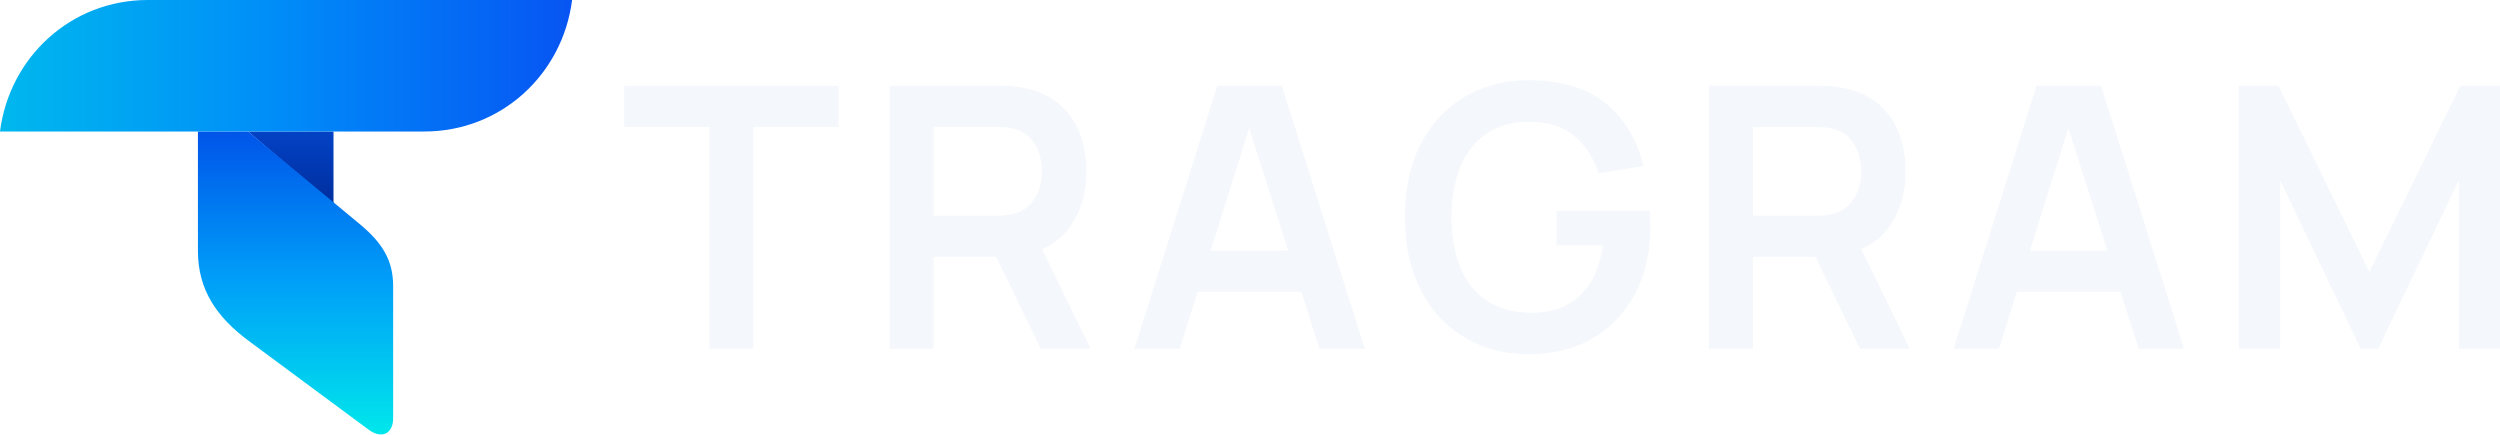
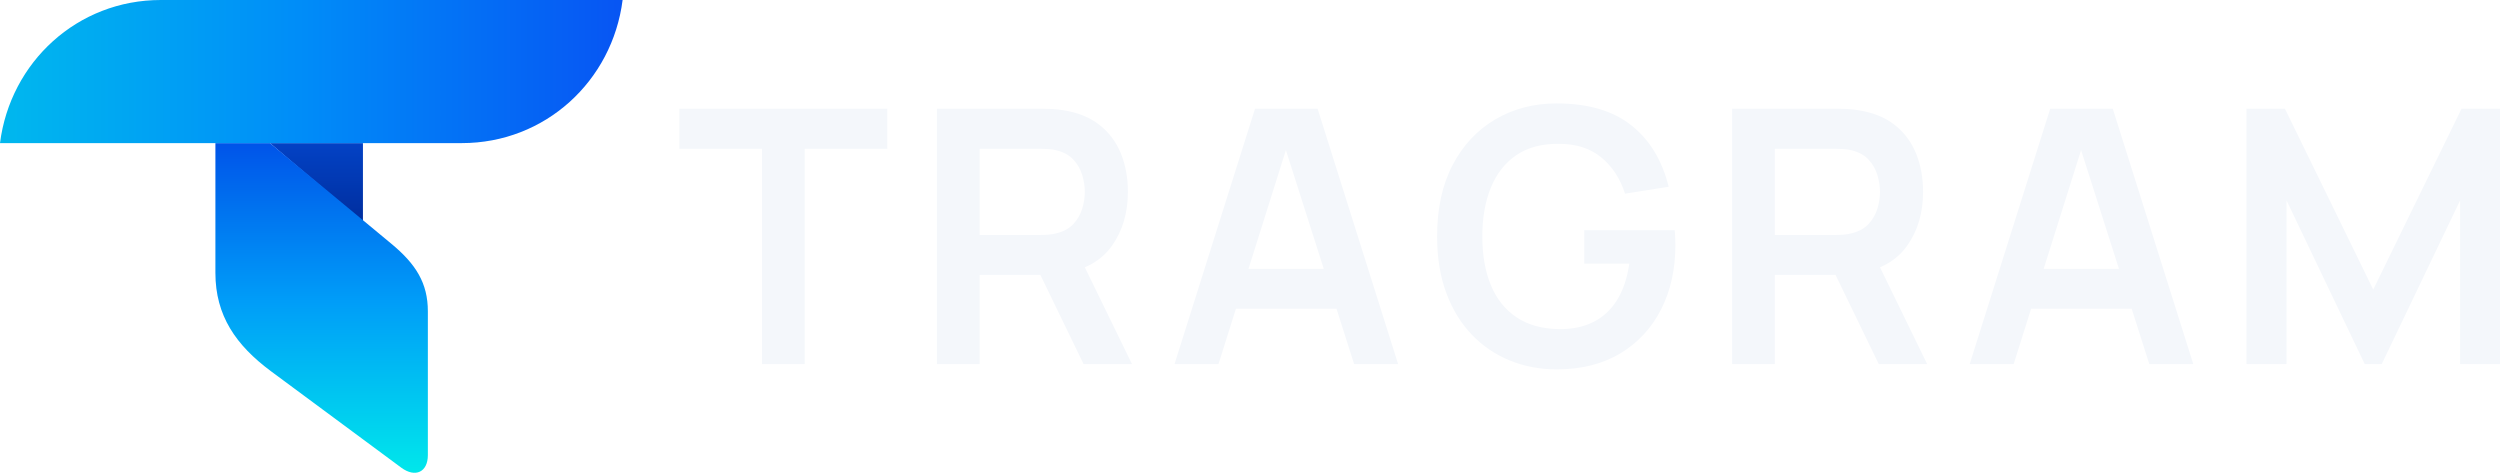
- <svg xmlns="http://www.w3.org/2000/svg" width="126.599" height="22" viewBox="0 0 3688.156 640.915" fill="none">
+ <svg xmlns="http://www.w3.org/2000/svg" width="116.33" height="22" viewBox="0 0 3388.994 640.915" fill="none">
  <defs>
    <linearGradient id="gFold" x1="429" y1="194" x2="429" y2="301" gradientUnits="userSpaceOnUse">
      <stop stop-color="#0342C5" />
      <stop offset="1" stop-color="#002E9E" />
    </linearGradient>
    <linearGradient id="gStem" x1="436" y1="194" x2="436" y2="640.926" gradientUnits="userSpaceOnUse">
      <stop stop-color="#0054E9" />
      <stop offset="0.48" stop-color="#009DF8" />
      <stop offset="1" stop-color="#00E7EB" />
    </linearGradient>
    <linearGradient id="gTop" x1="0" y1="97" x2="844" y2="97" gradientUnits="userSpaceOnUse">
      <stop stop-color="#00B8EE" />
      <stop offset="0.48" stop-color="#008DF8" />
      <stop offset="1" stop-color="#0755F3" />
    </linearGradient>
  </defs>
  <path d="M366 194H492V301L366 194Z" fill="url(#gFold)" />
  <path d="M292 194H366L530 330C564 358 580 384 580 422V617C580 640 563 648 544 634L367 503C320 468 292 428 292 370V194Z" fill="url(#gStem)" />
  <path d="M0 194C14 84 105 0 218 0H844C830 110 739 194 626 194H0Z" fill="url(#gTop)" />
-   <path fill="#F4F7FB" transform="translate(915.52 514.48)" d="M130.965 0V-327.143H5.39V-388.045H321.484V-327.143H195.909V0ZM396.938 0V-388.045H557.276Q562.935 -388.045 571.827 -387.641Q580.72 -387.237 588.265 -385.889Q621.95 -380.769 643.912 -363.523Q665.874 -346.276 676.519 -320.002Q687.163 -293.728 687.163 -261.661Q687.163 -214.233 663.18 -180.144Q639.196 -146.056 589.613 -137.972L561.857 -135.546H461.881V0ZM619.794 0 543.263 -157.913 609.285 -172.464 693.361 0ZM461.881 -196.178H554.581Q559.97 -196.178 566.707 -196.717Q573.444 -197.256 579.103 -198.873Q595.272 -202.915 604.569 -213.155Q613.866 -223.395 617.773 -236.33Q621.68 -249.265 621.68 -261.661Q621.68 -274.057 617.773 -287.126Q613.866 -300.196 604.569 -310.436Q595.272 -320.676 579.103 -324.718Q573.444 -326.335 566.707 -326.739Q559.97 -327.143 554.581 -327.143H461.881ZM758.035 0 880.377 -388.045H975.502L1097.844 0H1031.014L919.99 -348.163H934.542L824.865 0ZM826.212 -84.076V-144.708H1029.936V-84.076ZM1338.755 8.084Q1301.029 8.084 1268.018 -5.255Q1235.007 -18.594 1210.081 -44.463Q1185.154 -70.333 1171.141 -107.925Q1157.129 -145.517 1157.129 -194.022Q1157.129 -257.619 1180.842 -302.756Q1204.556 -347.893 1245.786 -372.011Q1287.016 -396.129 1338.755 -396.129Q1410.436 -396.129 1452.339 -362.849Q1494.243 -329.569 1509.064 -269.476L1442.773 -258.966Q1431.724 -293.459 1406.663 -314.074Q1381.602 -334.689 1342.797 -334.689Q1303.723 -335.228 1277.854 -317.712Q1251.984 -300.196 1238.914 -268.398Q1225.845 -236.6 1225.845 -194.022Q1225.845 -151.445 1238.78 -120.051Q1251.715 -88.657 1277.719 -71.142Q1303.723 -53.626 1342.797 -53.087Q1372.17 -52.817 1394.267 -63.731Q1416.364 -74.645 1430.377 -96.877Q1444.39 -119.108 1449.24 -152.523H1380.793V-203.454H1518.226Q1518.765 -199.143 1519.034 -190.789Q1519.304 -182.435 1519.304 -180.818Q1519.304 -125.845 1497.611 -83.133Q1475.918 -40.421 1435.497 -16.169Q1395.076 8.084 1338.755 8.084ZM1605.536 0V-388.045H1765.874Q1771.533 -388.045 1780.426 -387.641Q1789.318 -387.237 1796.864 -385.889Q1830.548 -380.769 1852.511 -363.523Q1874.473 -346.276 1885.117 -320.002Q1895.761 -293.728 1895.761 -261.661Q1895.761 -214.233 1871.778 -180.144Q1847.795 -146.056 1798.211 -137.972L1770.455 -135.546H1670.48V0ZM1828.392 0 1751.861 -157.913 1817.883 -172.464 1901.959 0ZM1670.48 -196.178H1763.179Q1768.569 -196.178 1775.306 -196.717Q1782.043 -197.256 1787.702 -198.873Q1803.87 -202.915 1813.167 -213.155Q1822.464 -223.395 1826.371 -236.33Q1830.279 -249.265 1830.279 -261.661Q1830.279 -274.057 1826.371 -287.126Q1822.464 -300.196 1813.167 -310.436Q1803.87 -320.676 1787.702 -324.718Q1782.043 -326.335 1775.306 -326.739Q1768.569 -327.143 1763.179 -327.143H1670.48ZM1966.633 0 2088.975 -388.045H2184.1L2306.442 0H2239.612L2128.588 -348.163H2143.14L2033.463 0ZM2034.811 -84.076V-144.708H2238.534V-84.076ZM2387.285 0V-388.045H2445.761L2579.96 -113.18L2714.159 -388.045H2772.635V0H2712.003V-248.726L2592.895 0H2567.025L2448.187 -248.726V0Z" />
+   <path fill="#F4F7FB" transform="translate(916.103 493.505)" d="M116.807 0V-291.777H4.807V-346.094H286.729V-291.777H174.729V0ZM354.025 0V-346.094H497.03Q502.077 -346.094 510.008 -345.734Q517.94 -345.373 524.669 -344.171Q554.712 -339.605 574.3 -324.223Q593.888 -308.841 603.382 -285.408Q612.875 -261.974 612.875 -233.373Q612.875 -191.073 591.485 -160.669Q570.094 -130.266 525.871 -123.056L501.116 -120.893H411.948V0ZM552.789 0 484.532 -140.841 543.416 -153.82 618.403 0ZM411.948 -174.97H494.626Q499.433 -174.97 505.442 -175.451Q511.45 -175.931 516.497 -177.373Q530.918 -180.978 539.21 -190.111Q547.502 -199.244 550.987 -210.781Q554.472 -222.317 554.472 -233.373Q554.472 -244.429 550.987 -256.086Q547.502 -267.742 539.21 -276.875Q530.918 -286.008 516.497 -289.614Q511.45 -291.056 505.442 -291.416Q499.433 -291.777 494.626 -291.777H411.948ZM676.085 0 785.201 -346.094H870.042L979.158 0H919.553L820.532 -310.523H833.51L735.69 0ZM736.892 -74.987V-129.064H918.592V-74.987ZM1194.025 7.21Q1160.377 7.21 1130.935 -4.687Q1101.493 -16.584 1079.261 -39.657Q1057.029 -62.73 1044.531 -96.257Q1032.034 -129.785 1032.034 -173.047Q1032.034 -229.768 1053.184 -270.026Q1074.334 -310.283 1111.106 -331.794Q1147.879 -353.304 1194.025 -353.304Q1257.956 -353.304 1295.33 -323.622Q1332.703 -293.94 1345.922 -240.343L1286.797 -230.97Q1276.943 -261.734 1254.591 -280.12Q1232.239 -298.506 1197.63 -298.506Q1162.78 -298.987 1139.707 -283.365Q1116.634 -267.742 1104.978 -239.382Q1093.321 -211.021 1093.321 -173.047Q1093.321 -135.073 1104.858 -107.073Q1116.394 -79.073 1139.587 -63.451Q1162.78 -47.828 1197.63 -47.348Q1223.827 -47.107 1243.536 -56.841Q1263.244 -66.575 1275.742 -86.403Q1288.239 -106.232 1292.566 -136.034H1231.518V-181.459H1354.093Q1354.574 -177.614 1354.814 -170.163Q1355.055 -162.712 1355.055 -161.27Q1355.055 -112.24 1335.707 -74.146Q1316.36 -36.051 1280.308 -14.421Q1244.257 7.21 1194.025 7.21ZM1431.965 0V-346.094H1574.969Q1580.016 -346.094 1587.947 -345.734Q1595.879 -345.373 1602.608 -344.171Q1632.651 -339.605 1652.239 -324.223Q1671.827 -308.841 1681.321 -285.408Q1690.814 -261.974 1690.814 -233.373Q1690.814 -191.073 1669.424 -160.669Q1648.033 -130.266 1603.81 -123.056L1579.055 -120.893H1489.887V0ZM1630.728 0 1562.471 -140.841 1621.355 -153.82 1696.342 0ZM1489.887 -174.97H1572.565Q1577.372 -174.97 1583.381 -175.451Q1589.389 -175.931 1594.437 -177.373Q1608.857 -180.978 1617.149 -190.111Q1625.441 -199.244 1628.926 -210.781Q1632.411 -222.317 1632.411 -233.373Q1632.411 -244.429 1628.926 -256.086Q1625.441 -267.742 1617.149 -276.875Q1608.857 -286.008 1594.437 -289.614Q1589.389 -291.056 1583.381 -291.416Q1577.372 -291.777 1572.565 -291.777H1489.887ZM1754.024 0 1863.14 -346.094H1947.981L2057.097 0H1997.492L1898.471 -310.523H1911.449L1813.63 0ZM1814.831 -74.987V-129.064H1996.531V-74.987ZM2129.2 0V-346.094H2181.355L2301.046 -100.944L2420.736 -346.094H2472.891V0H2418.814V-221.837L2312.582 0H2289.509L2183.518 -221.837V0Z" />
</svg>
